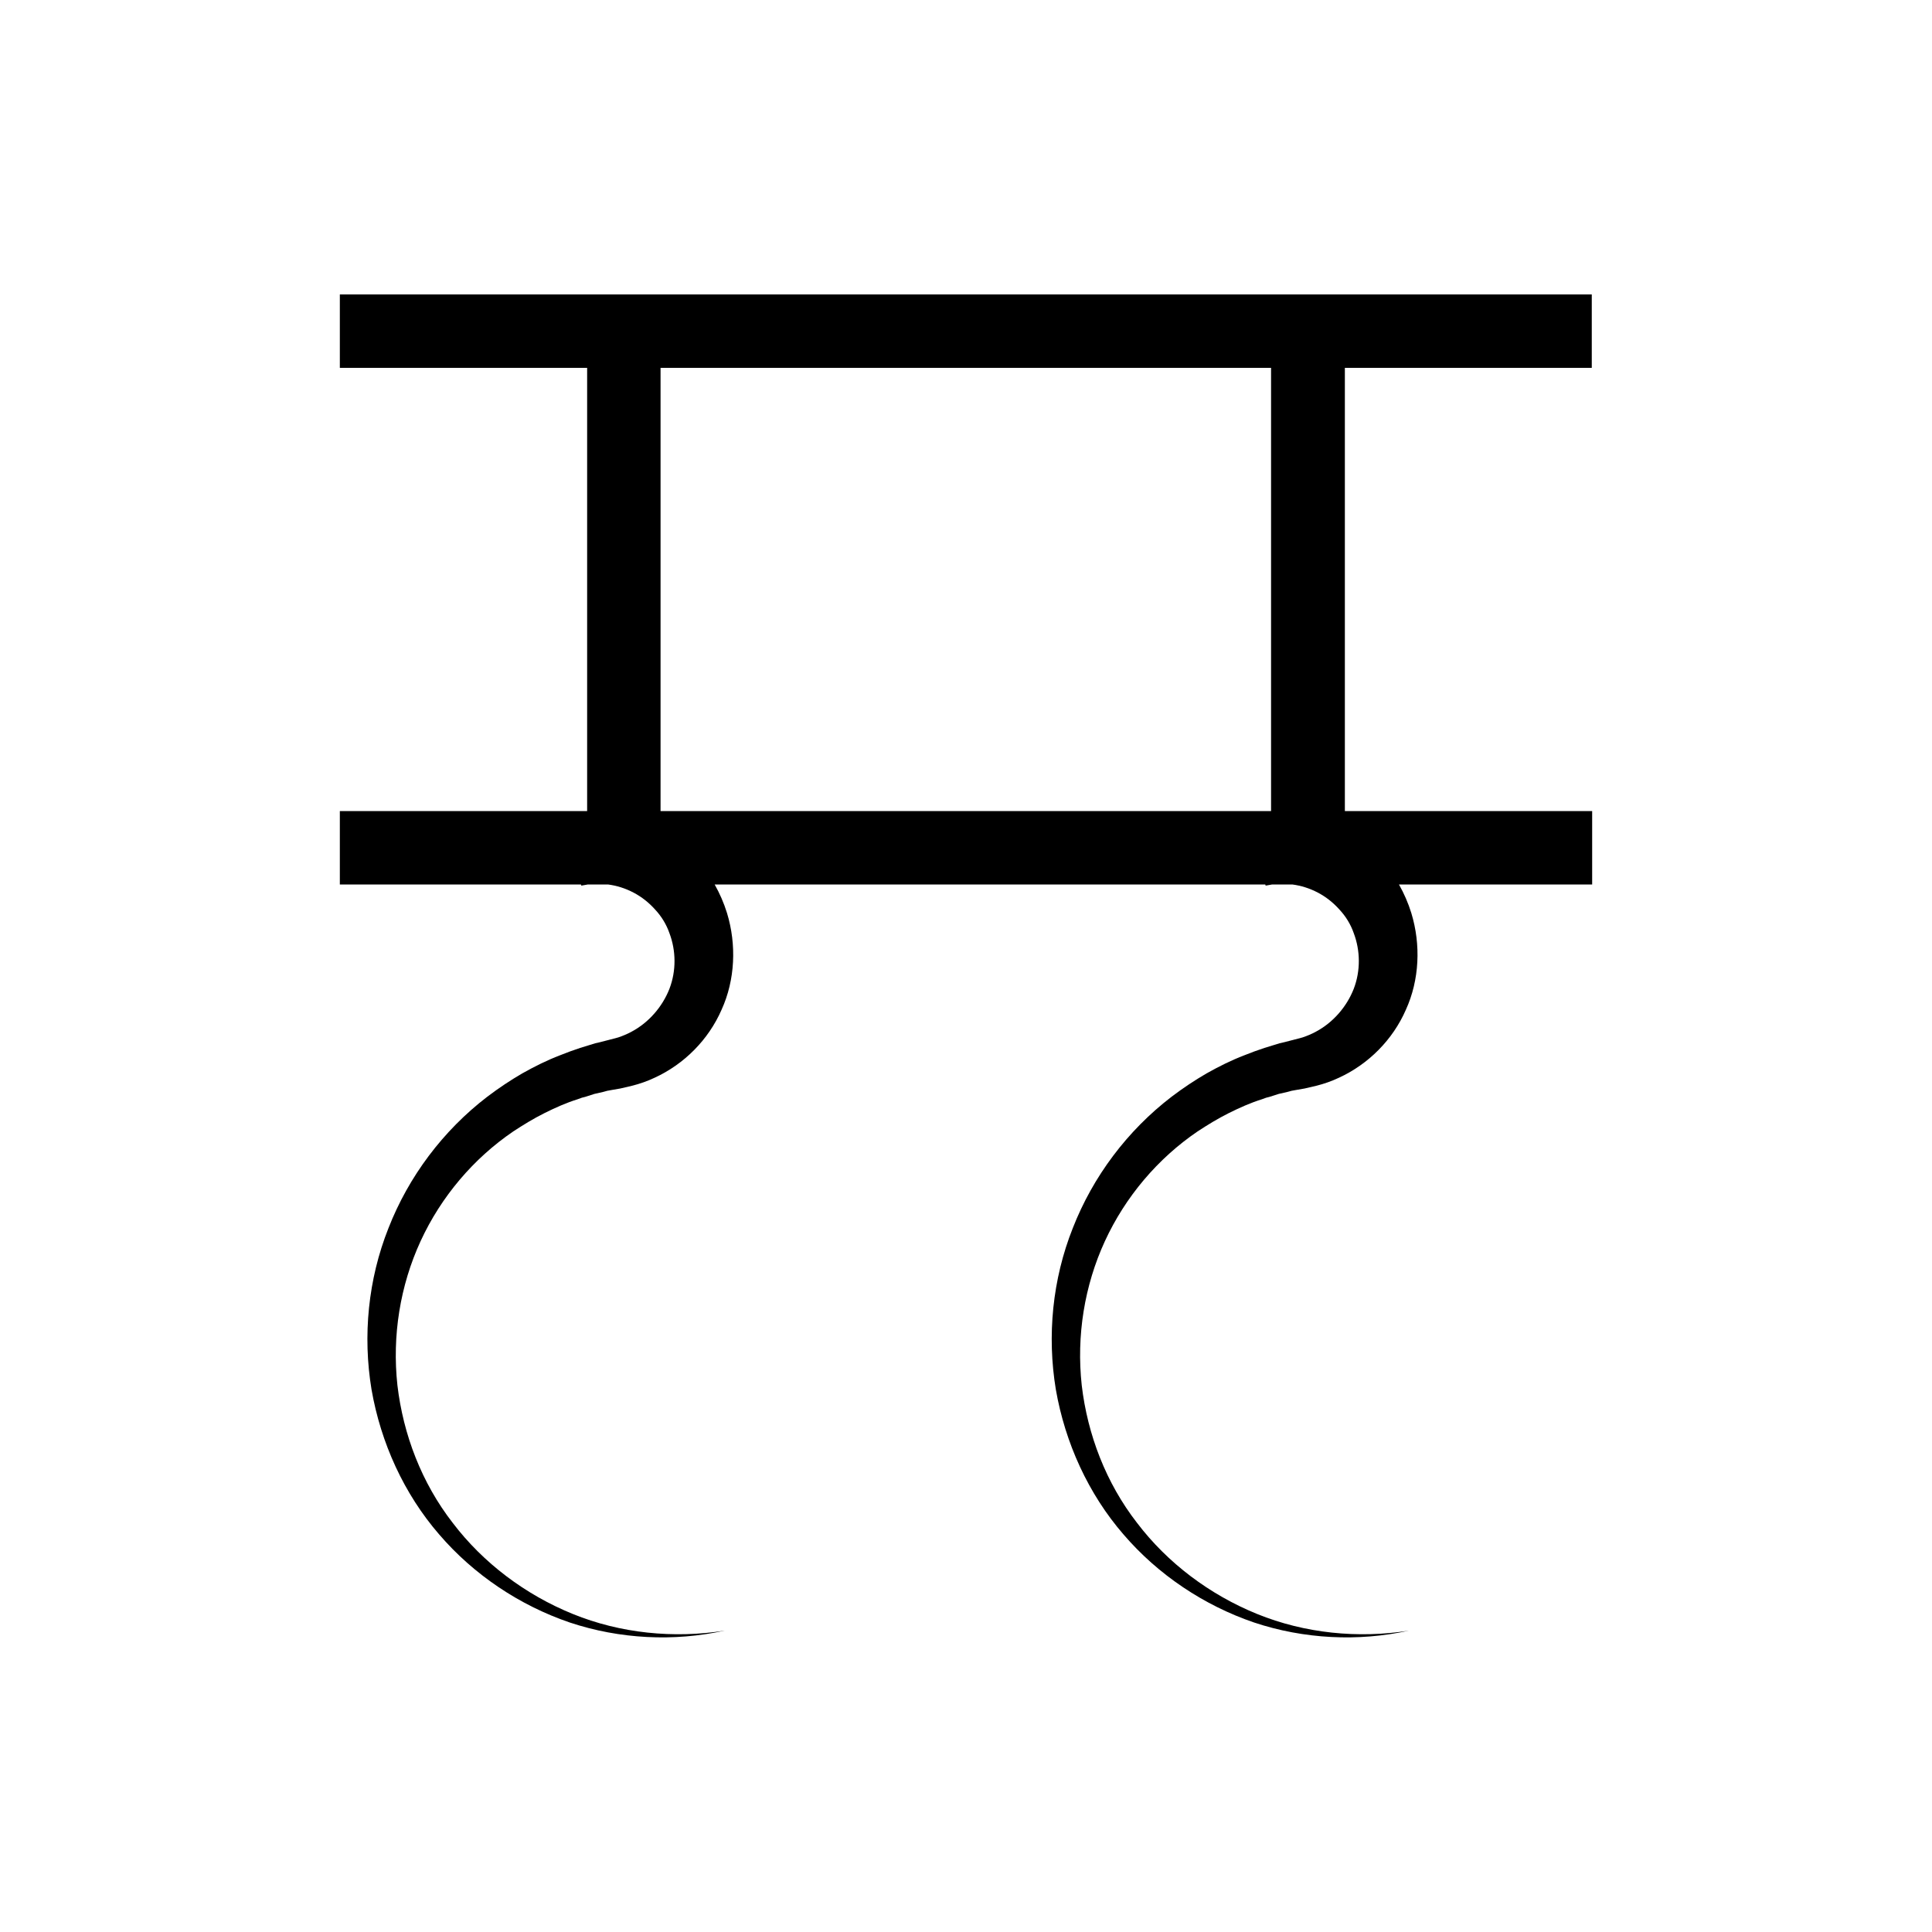
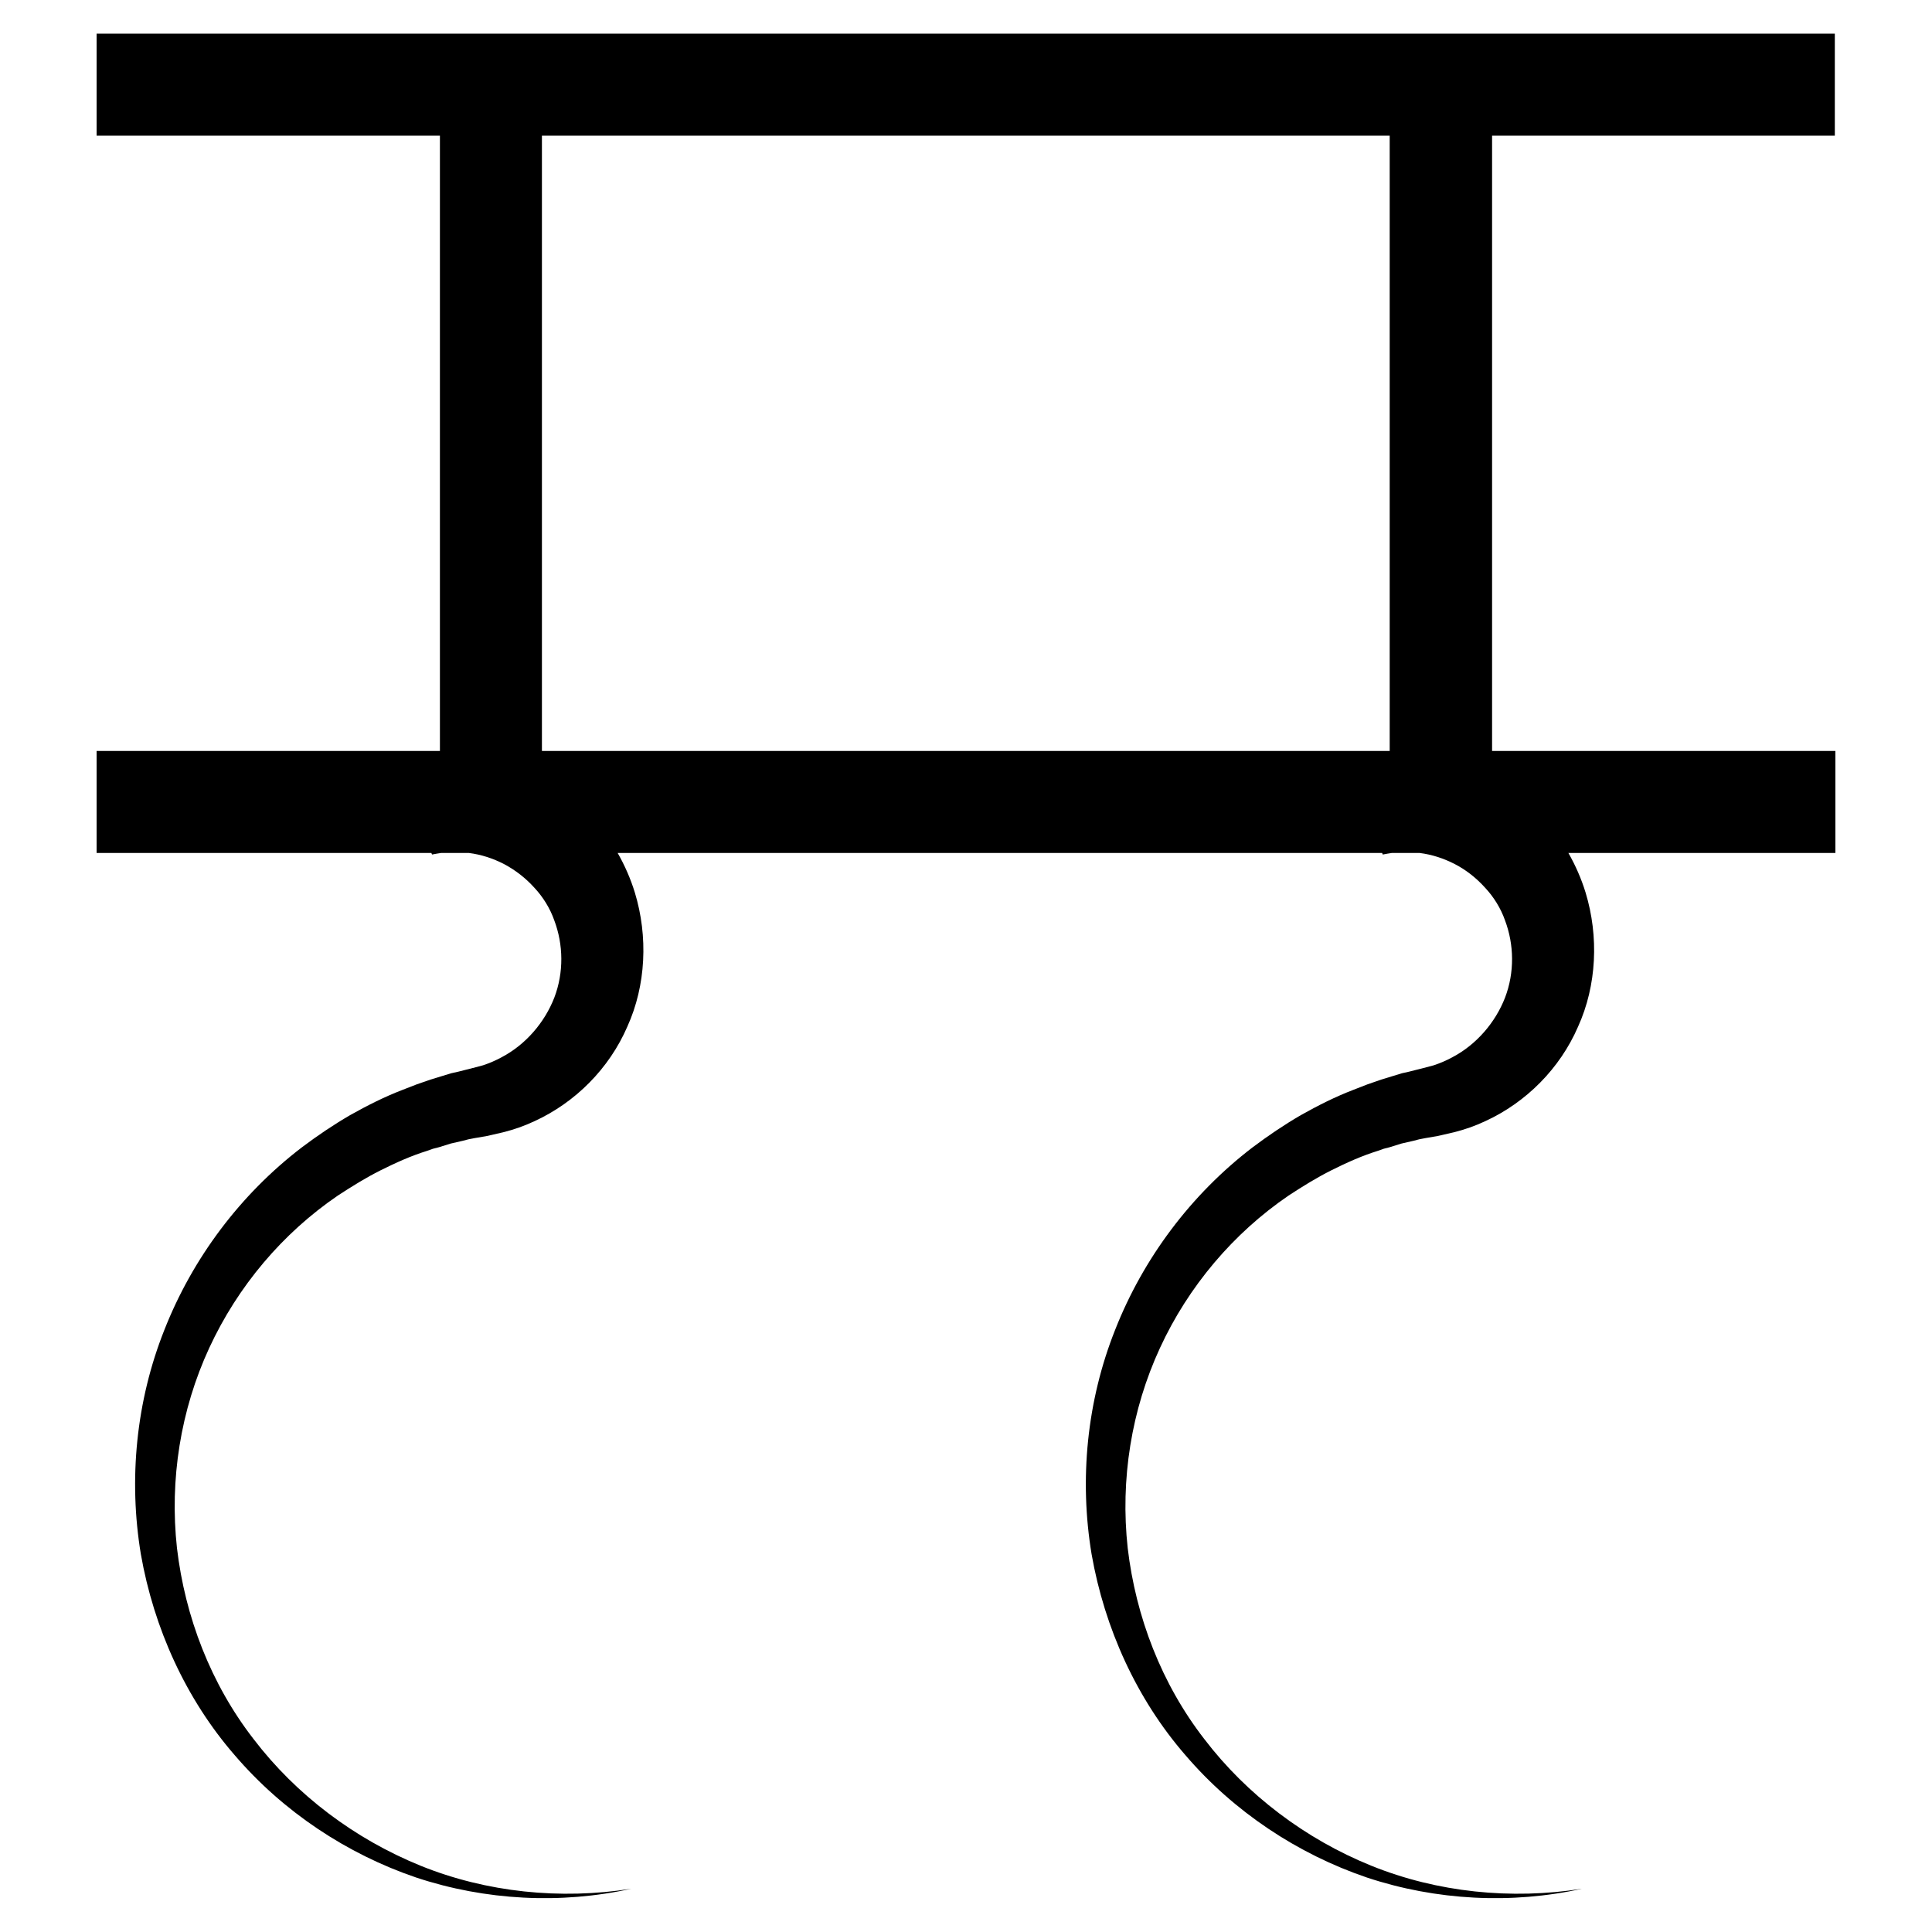
<svg xmlns="http://www.w3.org/2000/svg" version="1.1" id="Calque_1" x="0px" y="0px" viewBox="0 0 1000 1000" style="enable-background:new 0 0 1000 1000;" xml:space="preserve">
-   <path d="M823.9,190.4v-38h-648v38h128v229.4h-128v38h124.8l0.2,0.6c1.2-0.2,2.2-0.4,3.4-0.6h10.4c4.6,0.6,9,2,13.2,4.2  s8,5.2,11.2,8.8c3.2,3.4,5.8,7.6,7.4,12.2c3.4,9,3.6,19.4,0,28.8c-3.6,9.2-10.6,17.4-19.6,22.2c-2.2,1.2-4.6,2.2-7,3l-3.8,1  l-5.4,1.4l-2.6,0.6l-2.6,0.8l-5.2,1.6l-5.2,1.8l-2.6,1l-2.6,1c-6.8,2.6-13.2,5.8-19.6,9.4c-6.2,3.6-12.2,7.6-18,12  c-23,17.6-40.8,41.4-51.2,68c-10.6,26.6-13.4,55.8-8.8,83.6c4.8,27.6,16.8,54,35,75c18,21,41.8,36.8,67.6,45.6  c25.8,8.6,54,10,80.2,4.2c-26.4,4.2-54,1.4-78.6-8.6s-46.4-26.4-62.2-47.2c-16-20.6-25.6-45.6-28.6-71.2c-2.8-25.6,1.4-51.6,12-74.6  s27.4-42.8,48-56.8c5.2-3.4,10.4-6.6,16-9.4c5.6-2.8,11.4-5.4,17.2-7.2l2.2-0.8l2.2-0.6l4.4-1.4l4.4-1l2.2-0.6l2.2-0.4l4.6-0.8  l6-1.4c4-1,8-2.4,11.8-4.2c15.2-7,27.8-19.6,34.6-35.2c7-15.4,7.8-33.6,2.8-50c-1.6-5.2-3.8-10.2-6.4-14.8h285l0.2,0.6  c1.2-0.2,2.2-0.4,3.4-0.6h10.4c4.6,0.6,9,2,13.2,4.2c4.2,2.2,8,5.2,11.2,8.8c3.2,3.4,5.8,7.6,7.4,12.2c3.4,9,3.6,19.4,0,28.8  c-3.6,9.2-10.6,17.4-19.6,22.2c-2.2,1.2-4.6,2.2-7,3l-3.8,1l-5.4,1.4l-2.6,0.6l-2.6,0.8l-5.2,1.6l-5.2,1.8l-2.6,1l-2.6,1  c-6.8,2.6-13.2,5.8-19.6,9.4c-6.2,3.6-12.2,7.6-18,12c-23,17.6-40.8,41.4-51.2,68c-10.6,26.6-13.4,55.8-8.8,83.6  c4.8,27.6,16.8,54,35,75c18,21,41.8,36.8,67.6,45.6c25.8,8.6,54,10,80.2,4.2c-26.4,4.2-54,1.4-78.6-8.6s-46.4-26.4-62.2-47.2  c-16-20.6-25.6-45.6-28.6-71.2c-2.8-25.6,1.4-51.6,12-74.6s27.4-42.8,48-56.8c5.2-3.4,10.4-6.6,16-9.4c5.6-2.8,11.4-5.4,17.2-7.2  l2.2-0.8l2.2-0.6l4.4-1.4l4.4-1l2.2-0.6l2.2-0.4l4.6-0.8l6-1.4c4-1,8-2.4,11.8-4.2c15.2-7,27.8-19.6,34.6-35.2  c7-15.4,7.8-33.6,2.8-50c-1.6-5.2-3.8-10.2-6.4-14.8h100v-38h-128V190.4H823.9z M657.9,419.8h-316V190.4h316V419.8z" />
+   <path d="M949.7,70.2V17.4H50v52.8h177.7v318.5H50v52.8h173.3l0.3,0.8c1.7-0.3,3.1-0.6,4.7-0.8h14.4c6.4,0.8,12.5,2.8,18.3,5.8  c5.8,3.1,11.1,7.2,15.6,12.2c4.4,4.7,8.1,10.6,10.3,16.9c4.7,12.5,5,26.9,0,40c-5,12.8-14.7,24.2-27.2,30.8  c-3.1,1.7-6.4,3.1-9.7,4.2l-5.3,1.4l-7.5,1.9l-3.6,0.8l-3.6,1.1l-7.2,2.2l-7.2,2.5l-3.6,1.4l-3.6,1.4c-9.4,3.6-18.3,8.1-27.2,13.1  c-8.6,5-16.9,10.6-25,16.7c-31.9,24.4-56.6,57.5-71.1,94.4c-14.7,36.9-18.6,77.5-12.2,116.1c6.7,38.3,23.3,75,48.6,104.1  c25,29.2,58,51.1,93.9,63.3c35.8,11.9,75,13.9,111.4,5.8c-36.7,5.8-75,1.9-109.1-11.9c-34.2-13.9-64.4-36.7-86.4-65.5  c-22.2-28.6-35.5-63.3-39.7-98.9c-3.9-35.5,1.9-71.6,16.7-103.6s38-59.4,66.6-78.9c7.2-4.7,14.4-9.2,22.2-13.1  c7.8-3.9,15.8-7.5,23.9-10l3.1-1.1l3.1-0.8l6.1-1.9l6.1-1.4l3.1-0.8l3.1-0.6l6.4-1.1l8.3-1.9c5.6-1.4,11.1-3.3,16.4-5.8  c21.1-9.7,38.6-27.2,48-48.9c9.7-21.4,10.8-46.7,3.9-69.4c-2.2-7.2-5.3-14.2-8.9-20.5h395.7l0.3,0.8c1.7-0.3,3.1-0.6,4.7-0.8h14.4  c6.4,0.8,12.5,2.8,18.3,5.8s11.1,7.2,15.6,12.2c4.4,4.7,8.1,10.6,10.3,16.9c4.7,12.5,5,26.9,0,40c-5,12.8-14.7,24.2-27.2,30.8  c-3.1,1.7-6.4,3.1-9.7,4.2l-5.3,1.4l-7.5,1.9l-3.6,0.8l-3.6,1.1l-7.2,2.2l-7.2,2.5l-3.6,1.4l-3.6,1.4c-9.4,3.6-18.3,8.1-27.2,13.1  c-8.6,5-16.9,10.6-25,16.7c-31.9,24.4-56.6,57.5-71.1,94.4c-14.7,36.9-18.6,77.5-12.2,116.1c6.7,38.3,23.3,75,48.6,104.1  c25,29.2,58,51.1,93.9,63.3c35.8,11.9,75,13.9,111.4,5.8c-36.7,5.8-75,1.9-109.1-11.9s-64.4-36.7-86.4-65.5  c-22.2-28.6-35.5-63.3-39.7-98.9c-3.9-35.5,1.9-71.6,16.7-103.6c14.7-31.9,38-59.4,66.6-78.9c7.2-4.7,14.4-9.2,22.2-13.1  c7.8-3.9,15.8-7.5,23.9-10l3.1-1.1l3.1-0.8l6.1-1.9l6.1-1.4l3.1-0.8l3.1-0.6l6.4-1.1l8.3-1.9c5.6-1.4,11.1-3.3,16.4-5.8  c21.1-9.7,38.6-27.2,48-48.9c9.7-21.4,10.8-46.7,3.9-69.4c-2.2-7.2-5.3-14.2-8.9-20.5H950v-52.8H772.3V70.2H949.7z M719.2,388.7  H280.5V70.2h438.8V388.7z" />
</svg>
